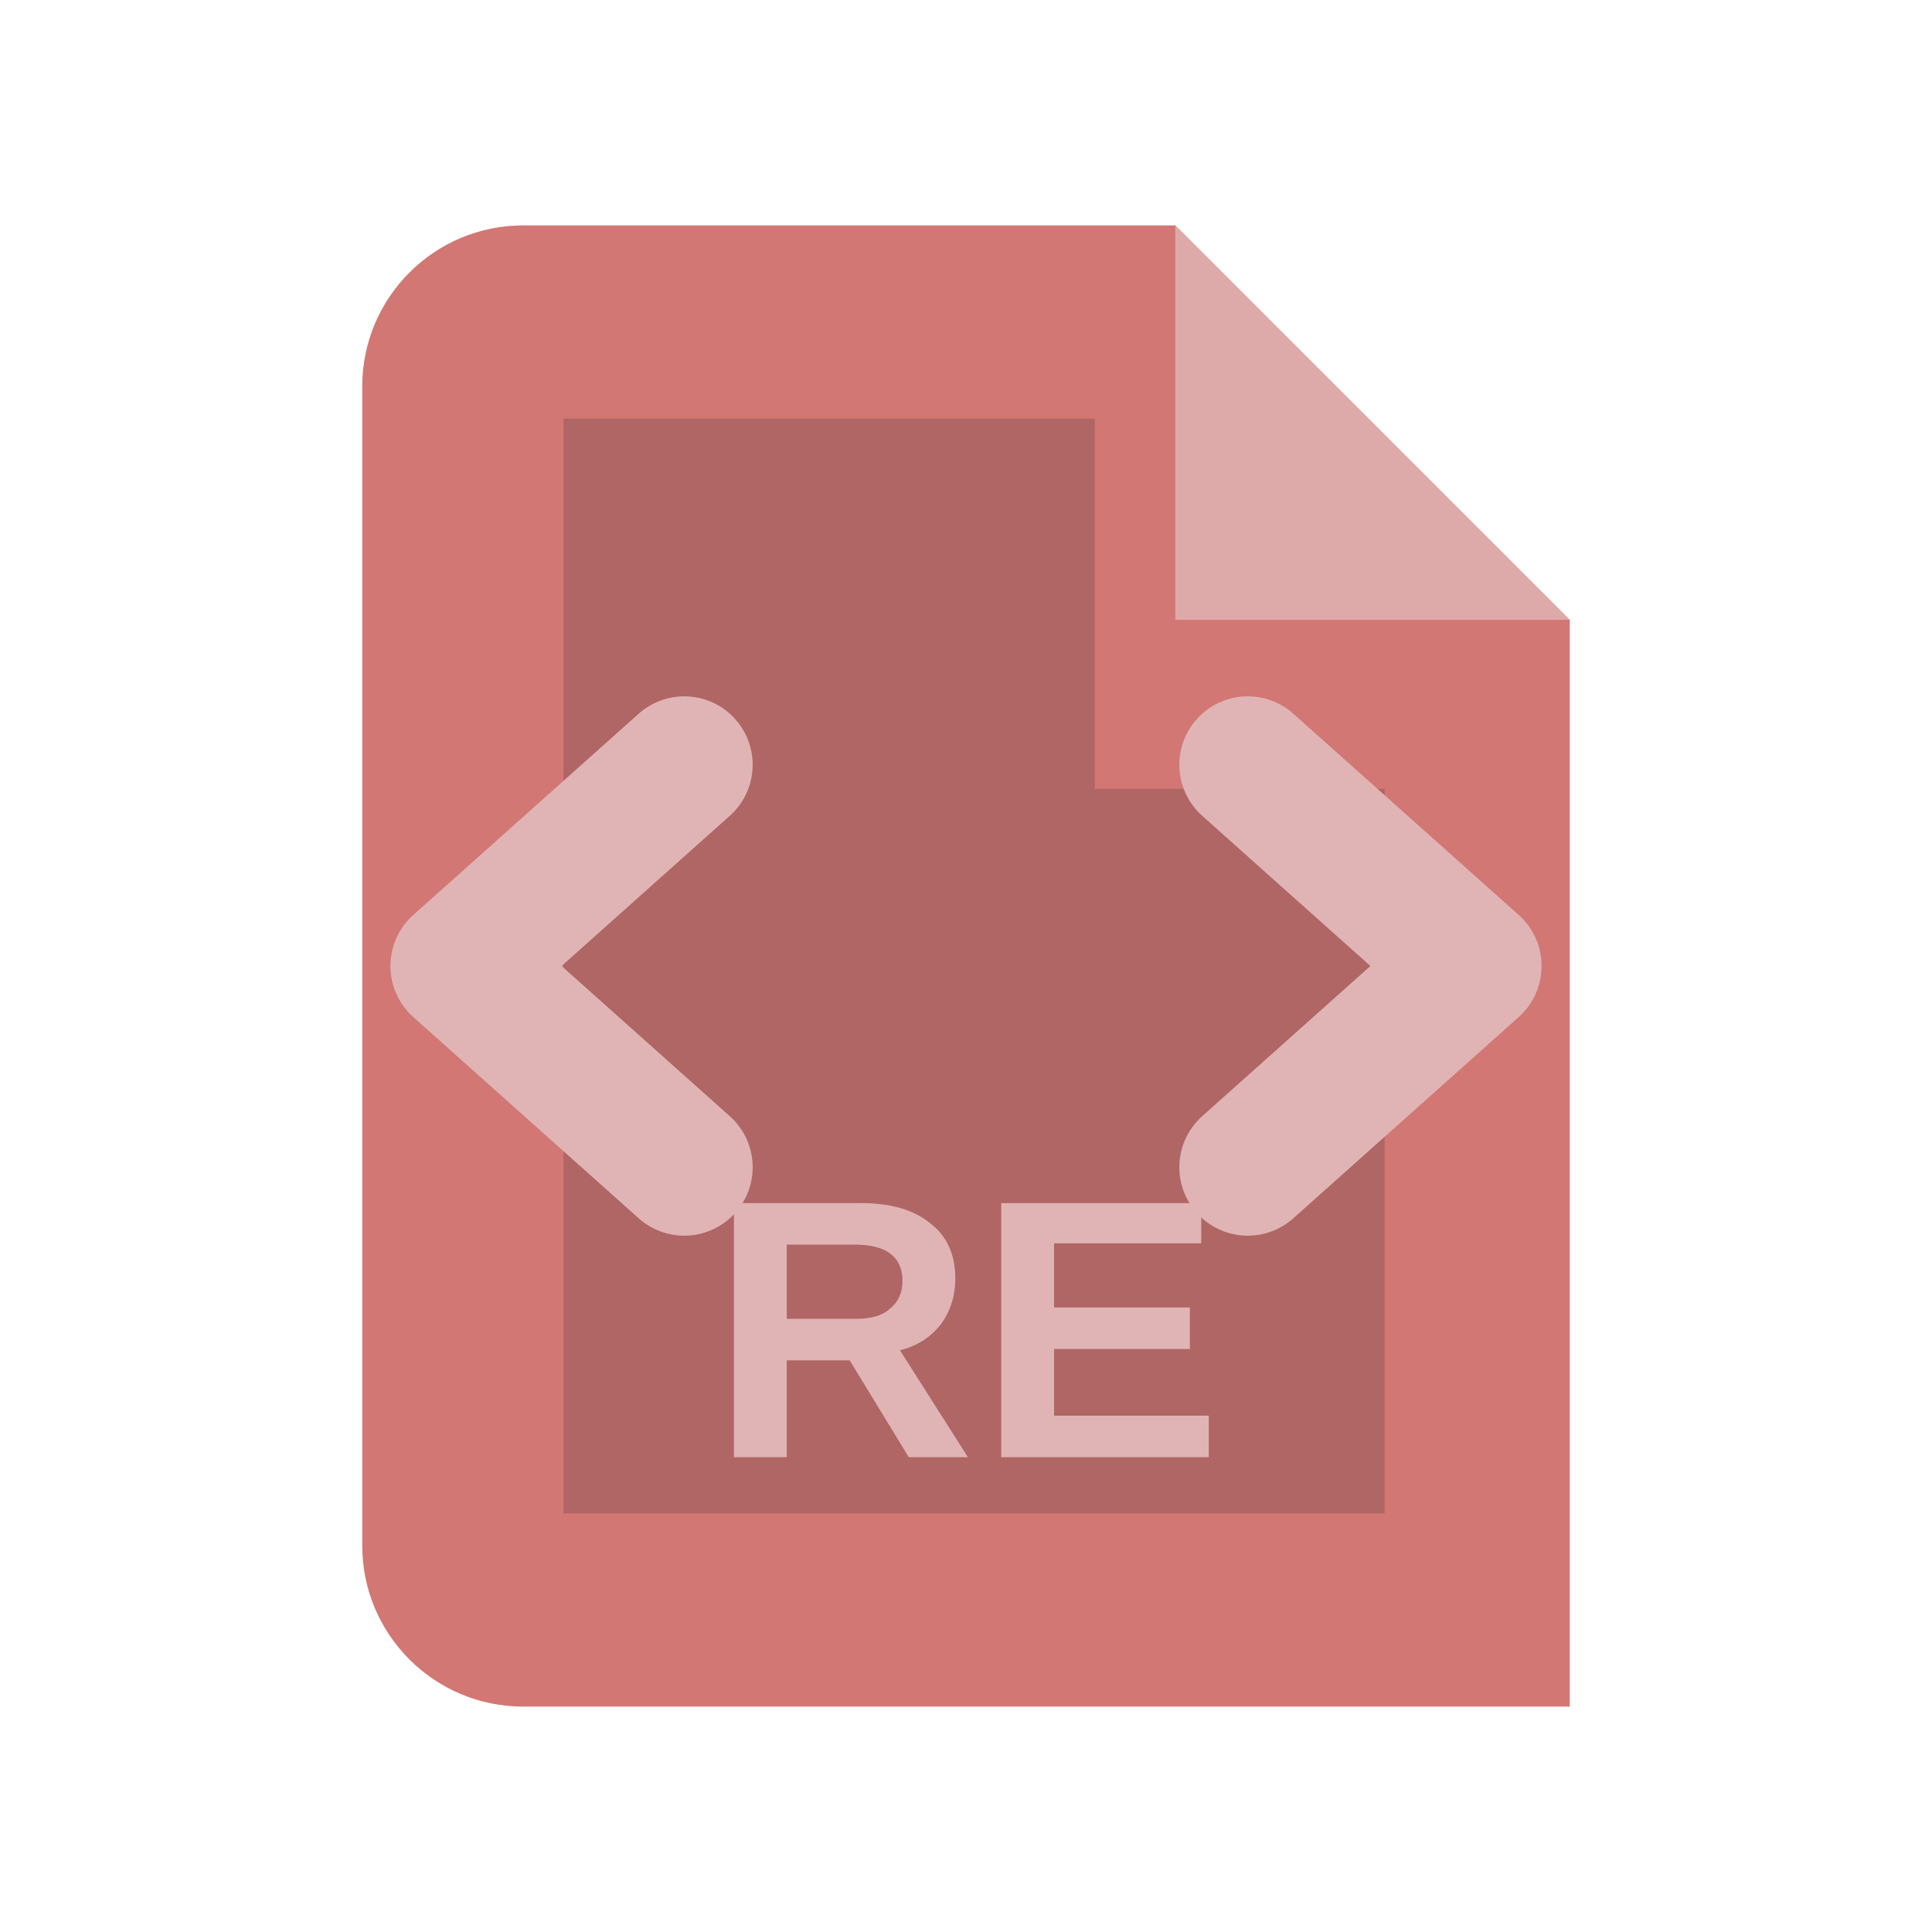
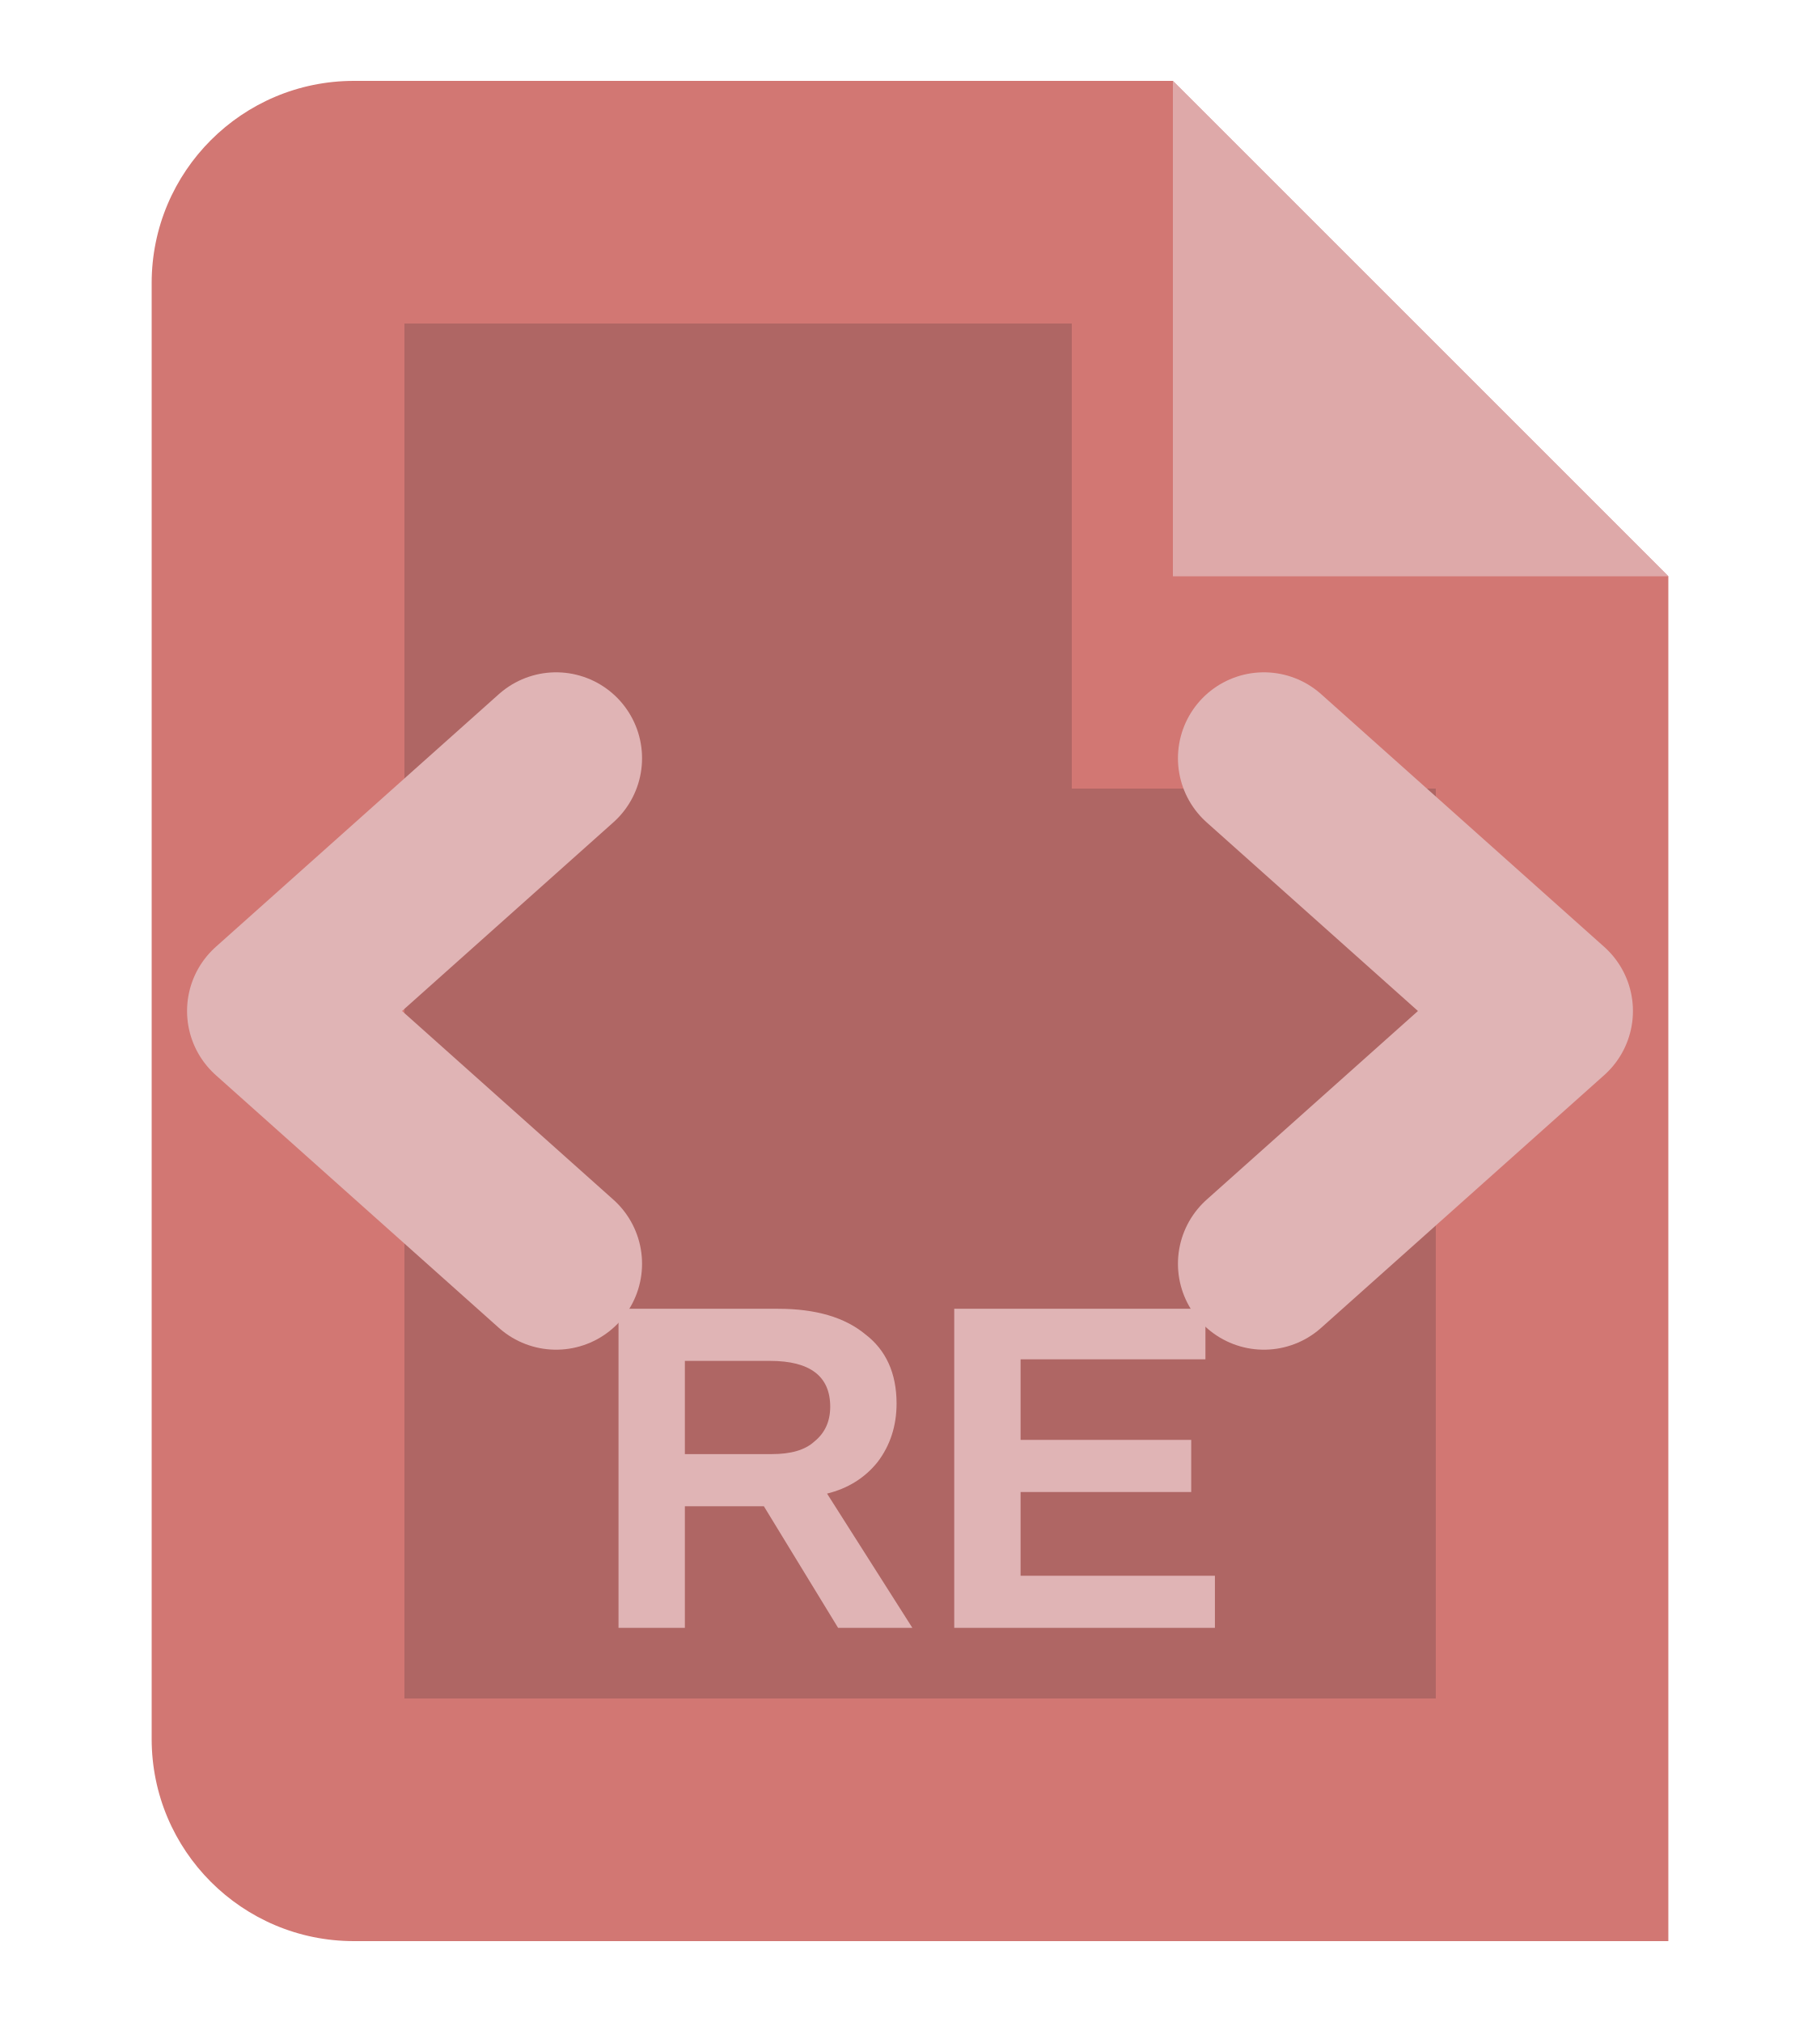
- <svg xmlns="http://www.w3.org/2000/svg" width="20" height="20" viewBox="0 0 24 24" role="img" aria-label="ReScript">
+ <svg xmlns="http://www.w3.org/2000/svg" viewBox="3 2 18 20" role="img" aria-label="ReScript">
  <path d="M6.5 2.8h8.1L19.5 7.7v13.5H6.5a2 2 0 0 1-2-2V4.8a2 2 0 0 1 2-2Z" fill="#D27773" />
  <path d="M14.6 2.8v4.9h4.9Z" fill="#E0B4B5" opacity=".82" />
  <path d="M7 5.2h6.6v4.6h3.6v9H7Z" fill="#10161F" opacity=".18" />
  <path d="M8.5 14.5 5.7 12l2.8-2.5" fill="none" stroke="#E0B4B5" stroke-width="1.7" stroke-linecap="round" stroke-linejoin="round" />
  <path d="m15.5 9.5 2.8 2.5-2.8 2.5" fill="none" stroke="#E0B4B5" stroke-width="1.7" stroke-linecap="round" stroke-linejoin="round" />
  <text x="12" y="18.1" text-anchor="middle" font-family="Arial,sans-serif" font-size="4.6" font-weight="700" fill="#E0B4B5">RE</text>
</svg>
